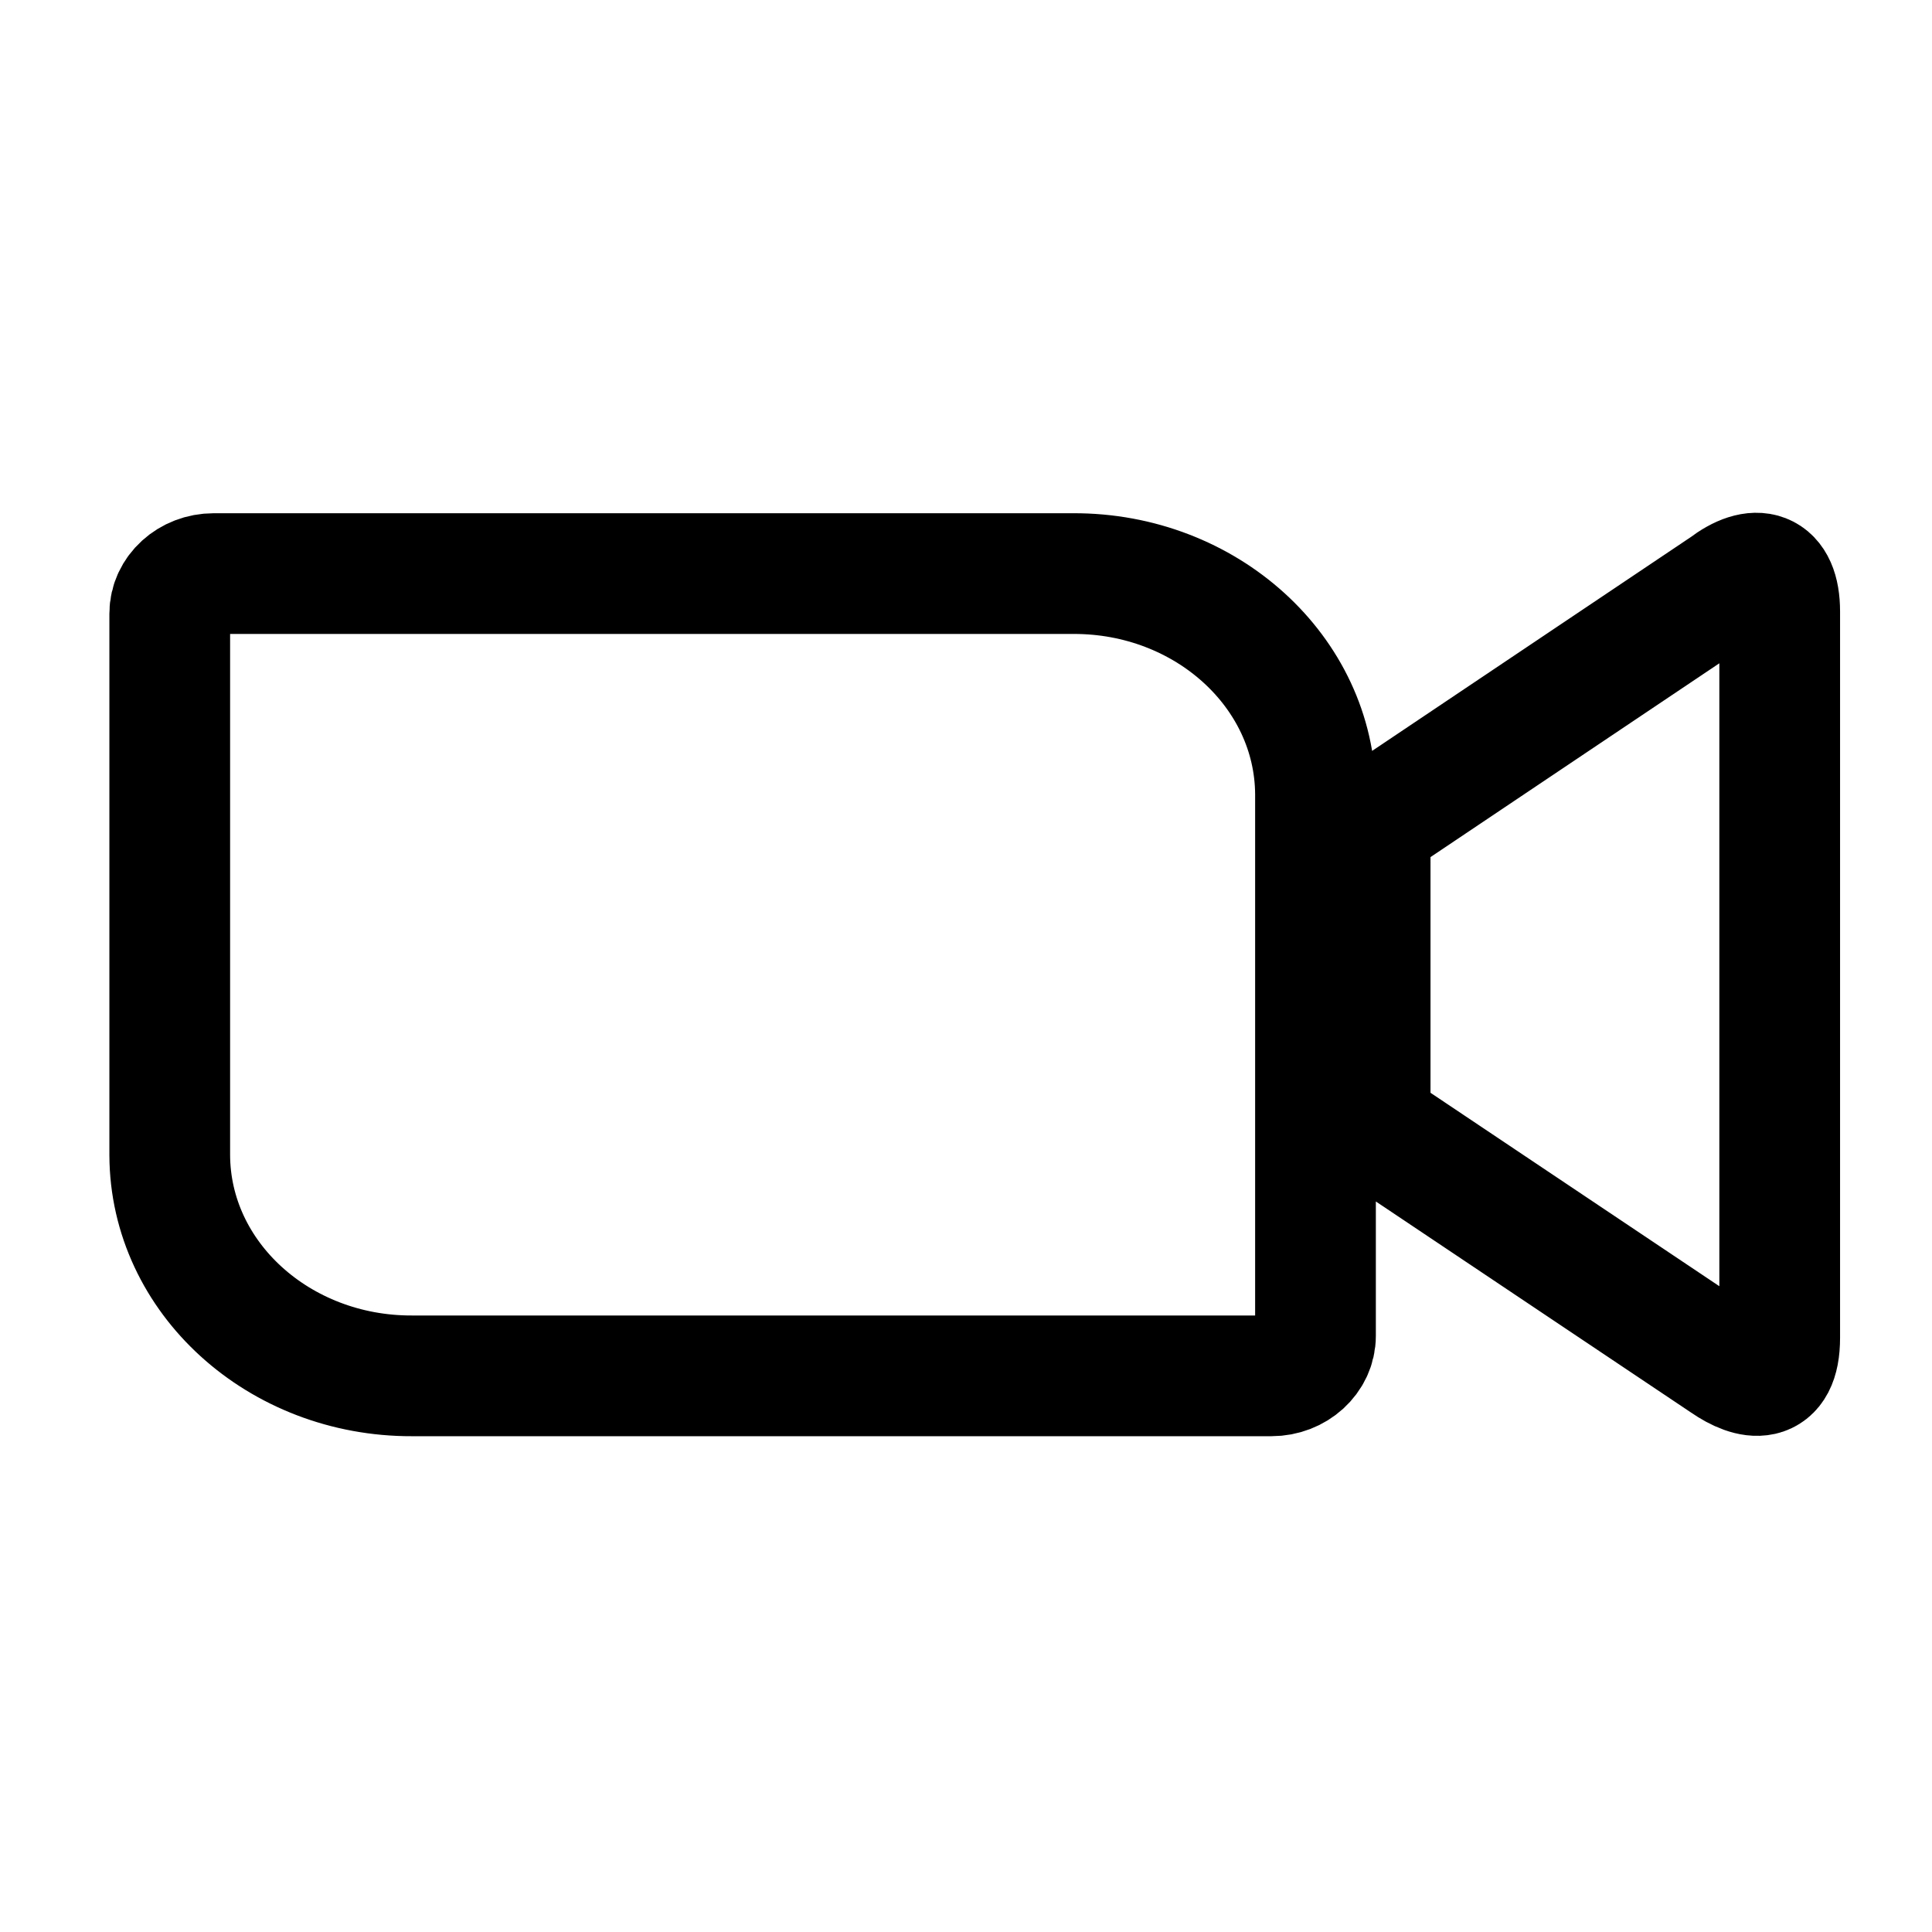
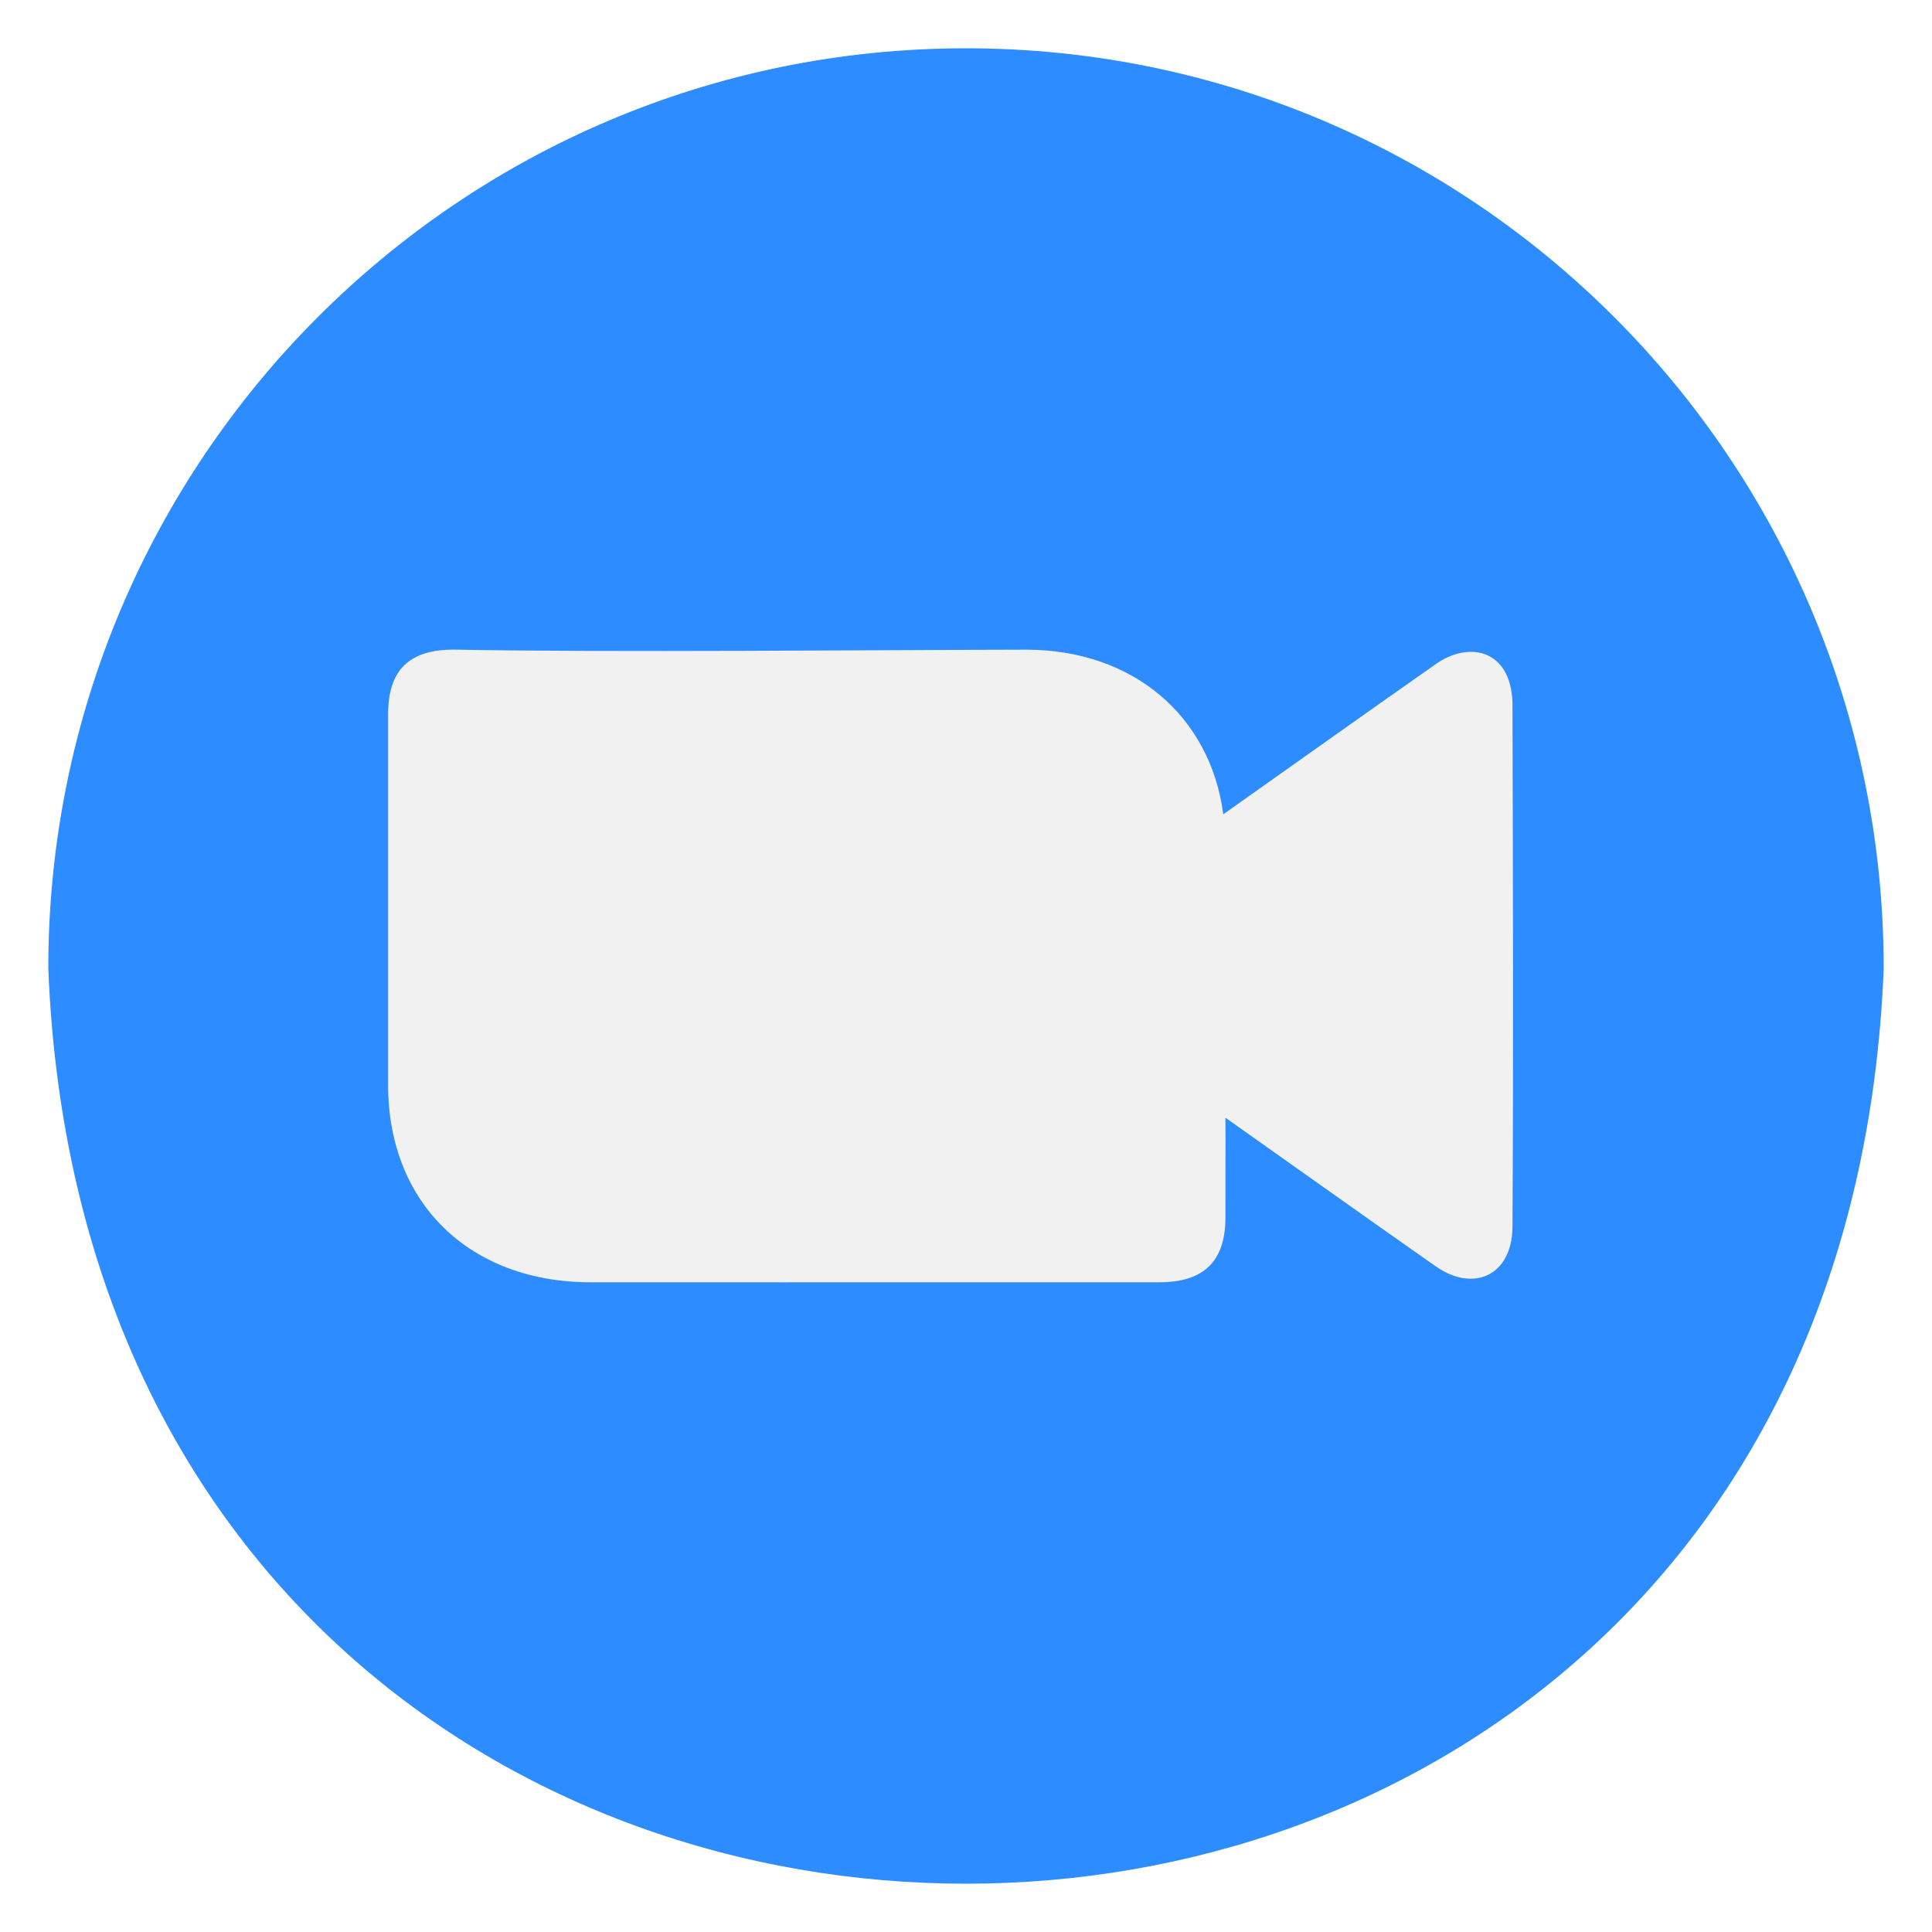
- <svg xmlns="http://www.w3.org/2000/svg" width="800px" height="800px" viewBox="0 0 192 192" fill="none">
-   <path stroke="#000000" stroke-linecap="round" stroke-linejoin="round" stroke-width="11.997" d="M16.869 60.973v53.832c.048 12.173 10.87 21.965 24.072 21.925h85.406c2.42 0 4.385-1.797 4.385-3.978V78.92c-.064-12.164-10.887-21.965-24.073-21.917H21.237c-2.412 0-4.368 1.79-4.368 3.97zm119.294 21.006 35.27-23.666c3.06-2.332 5.432-1.749 5.432 2.468v72.171c0 4.8-2.9 4.217-5.432 2.468l-35.27-23.618V81.98z" />
+ <svg xmlns="http://www.w3.org/2000/svg" enable-background="new 0 0 100 100" viewBox="0 0 100 100" id="zoom">
+   <g>
+     <path fill="#2d8cff" d="M50,2.5C23.766,2.5,2.5,23.823,2.5,50.126c2.502,63.175,92.507,63.157,95,0C97.5,23.823,76.233,2.5,50,2.5     z" />
+     <path fill="#f1f1f1" d="M78.285,63.557c-0.051,2.506-2.059,3.352-4.005,1.965c-3.629-2.54-7.233-5.115-10.851-7.669     c0.009,1.182-0.007,3.966-0.001,5.177c-0.001,2.246-1.117,3.339-3.41,3.34l-19.536,0.002c-3.31,0.001-6.619,0.002-9.929-0.002     c-6.257-0.007-10.462-4.106-10.464-10.201l0-19.205c0-2.278,1.081-3.34,3.4-3.34c7.951,0.151,21.843,0.017,29.638,0.003     c5.525,0.006,9.522,3.442,10.19,8.52c3.656-2.58,7.297-5.181,10.963-7.748c1.691-1.227,3.917-0.833,4.005,1.966     C78.309,45.151,78.338,54.754,78.285,63.557z" />
+   </g>
</svg>
